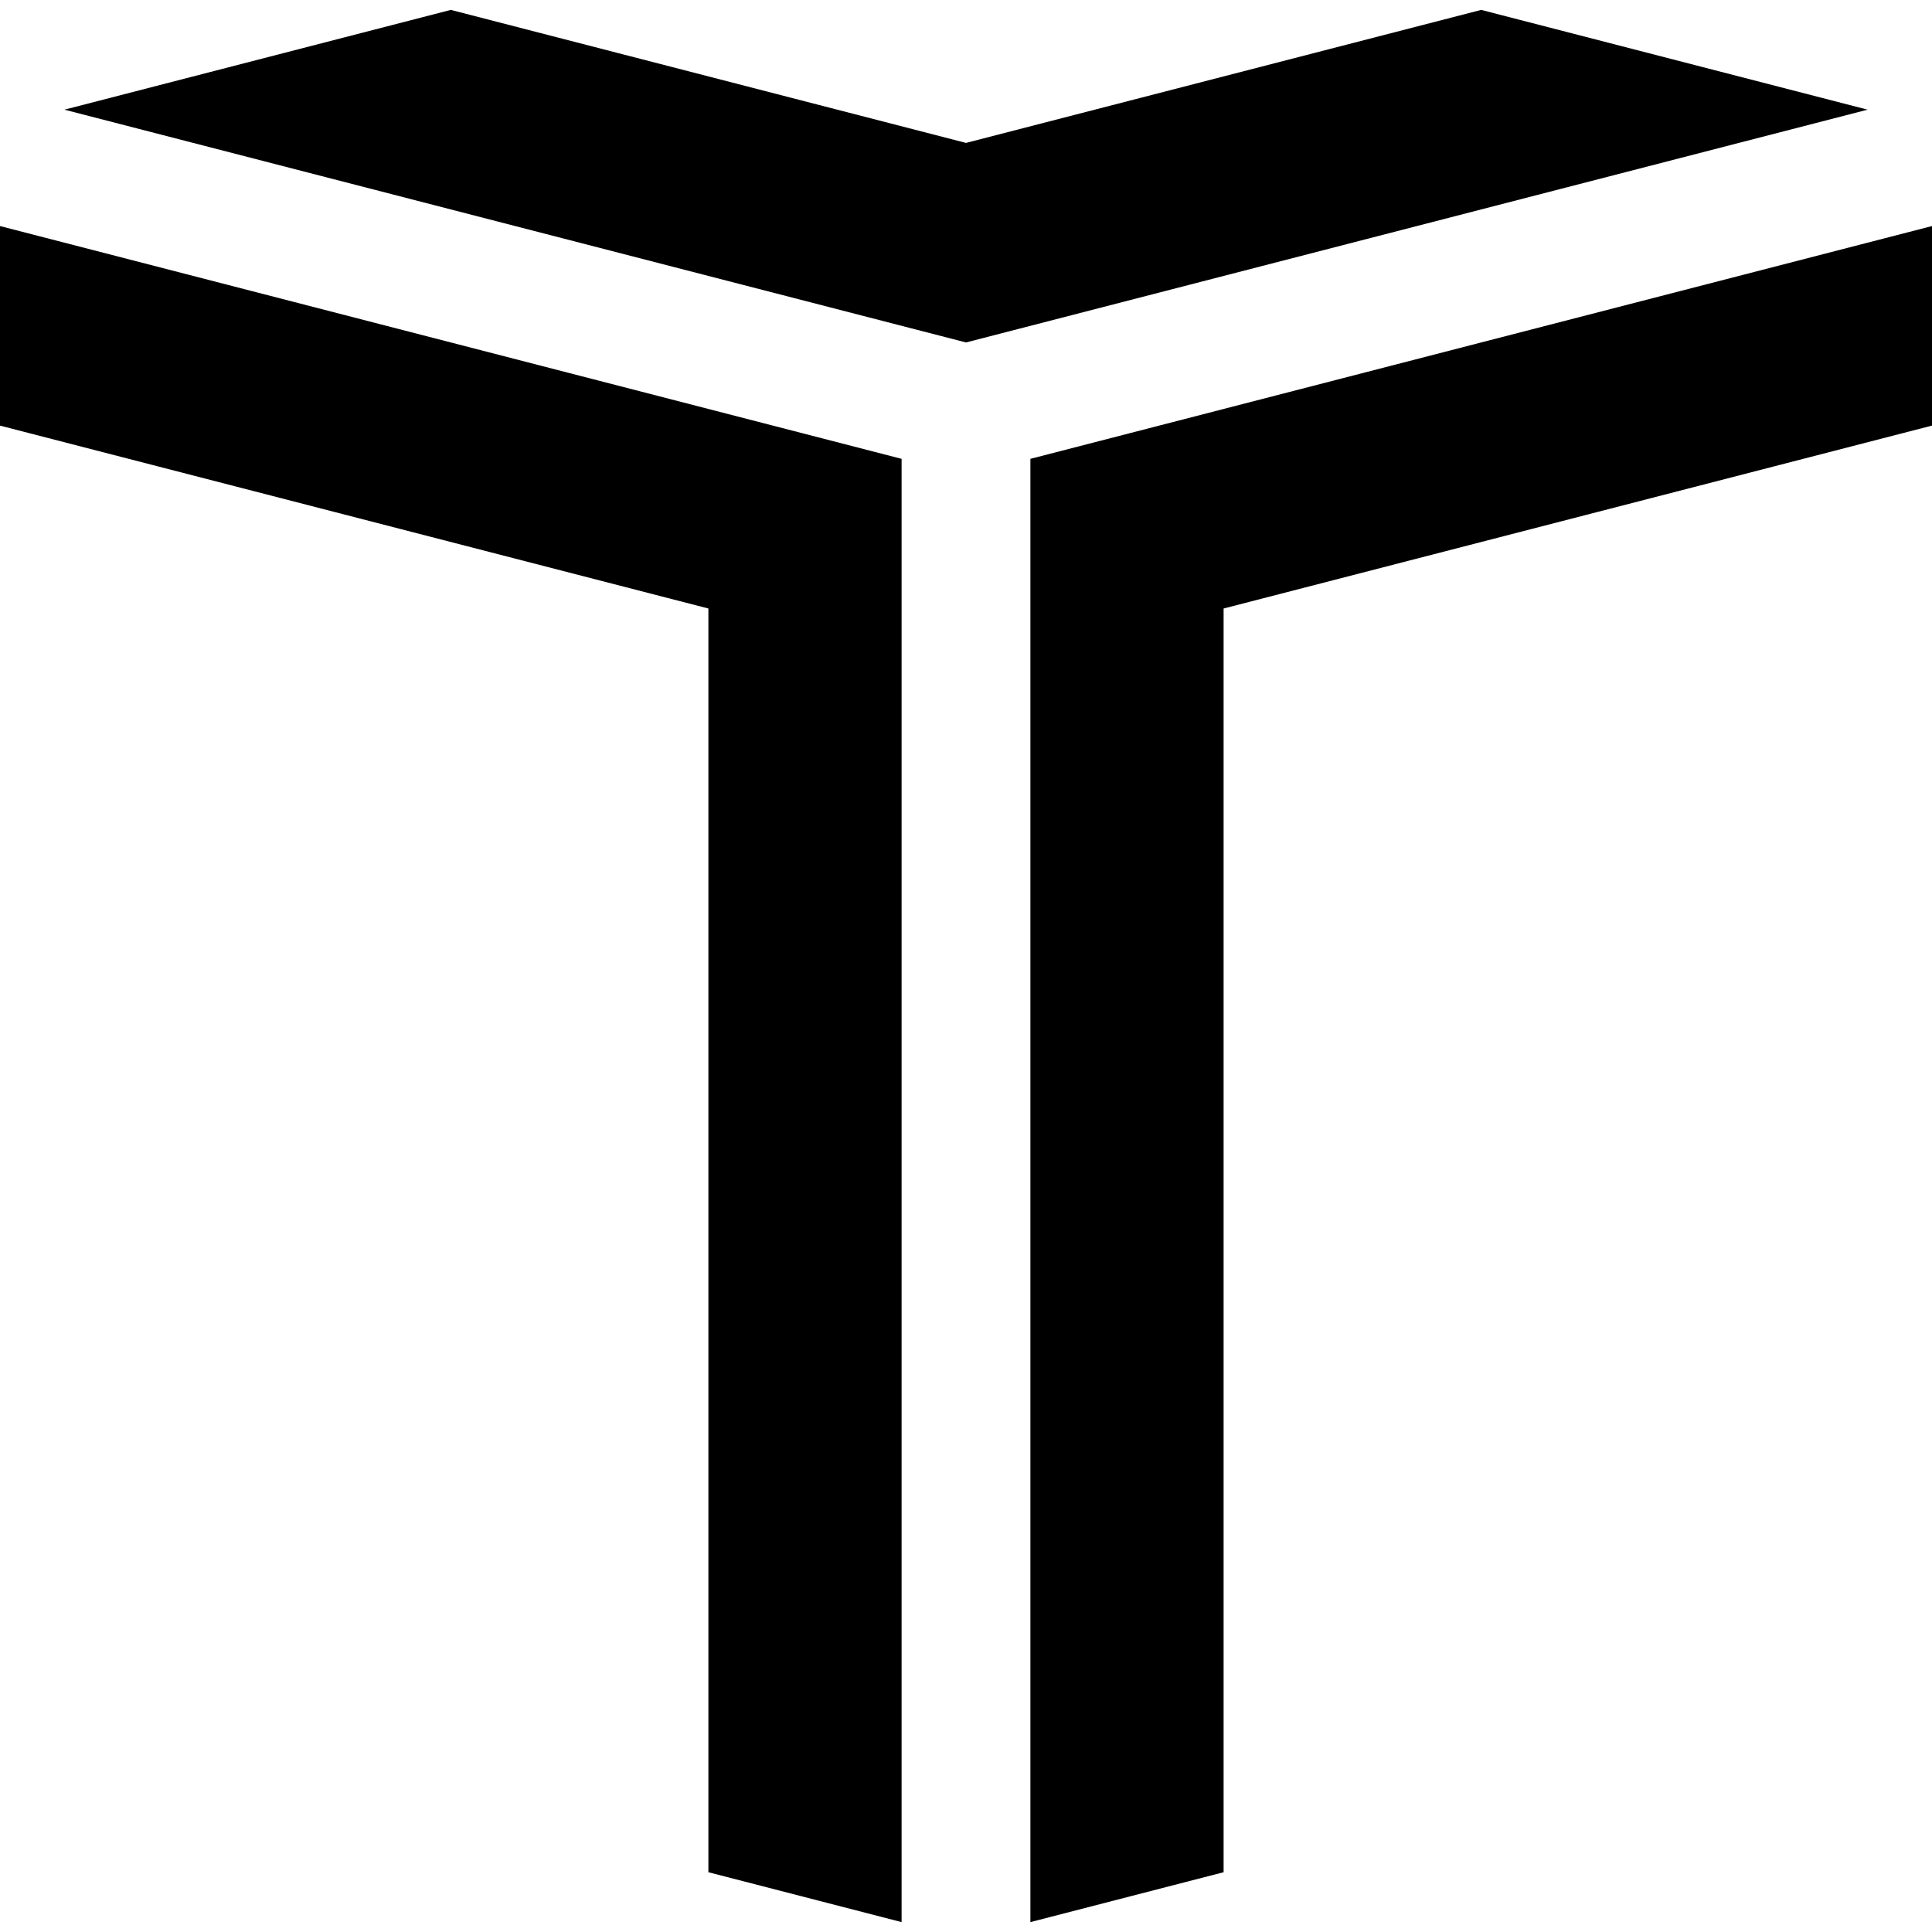
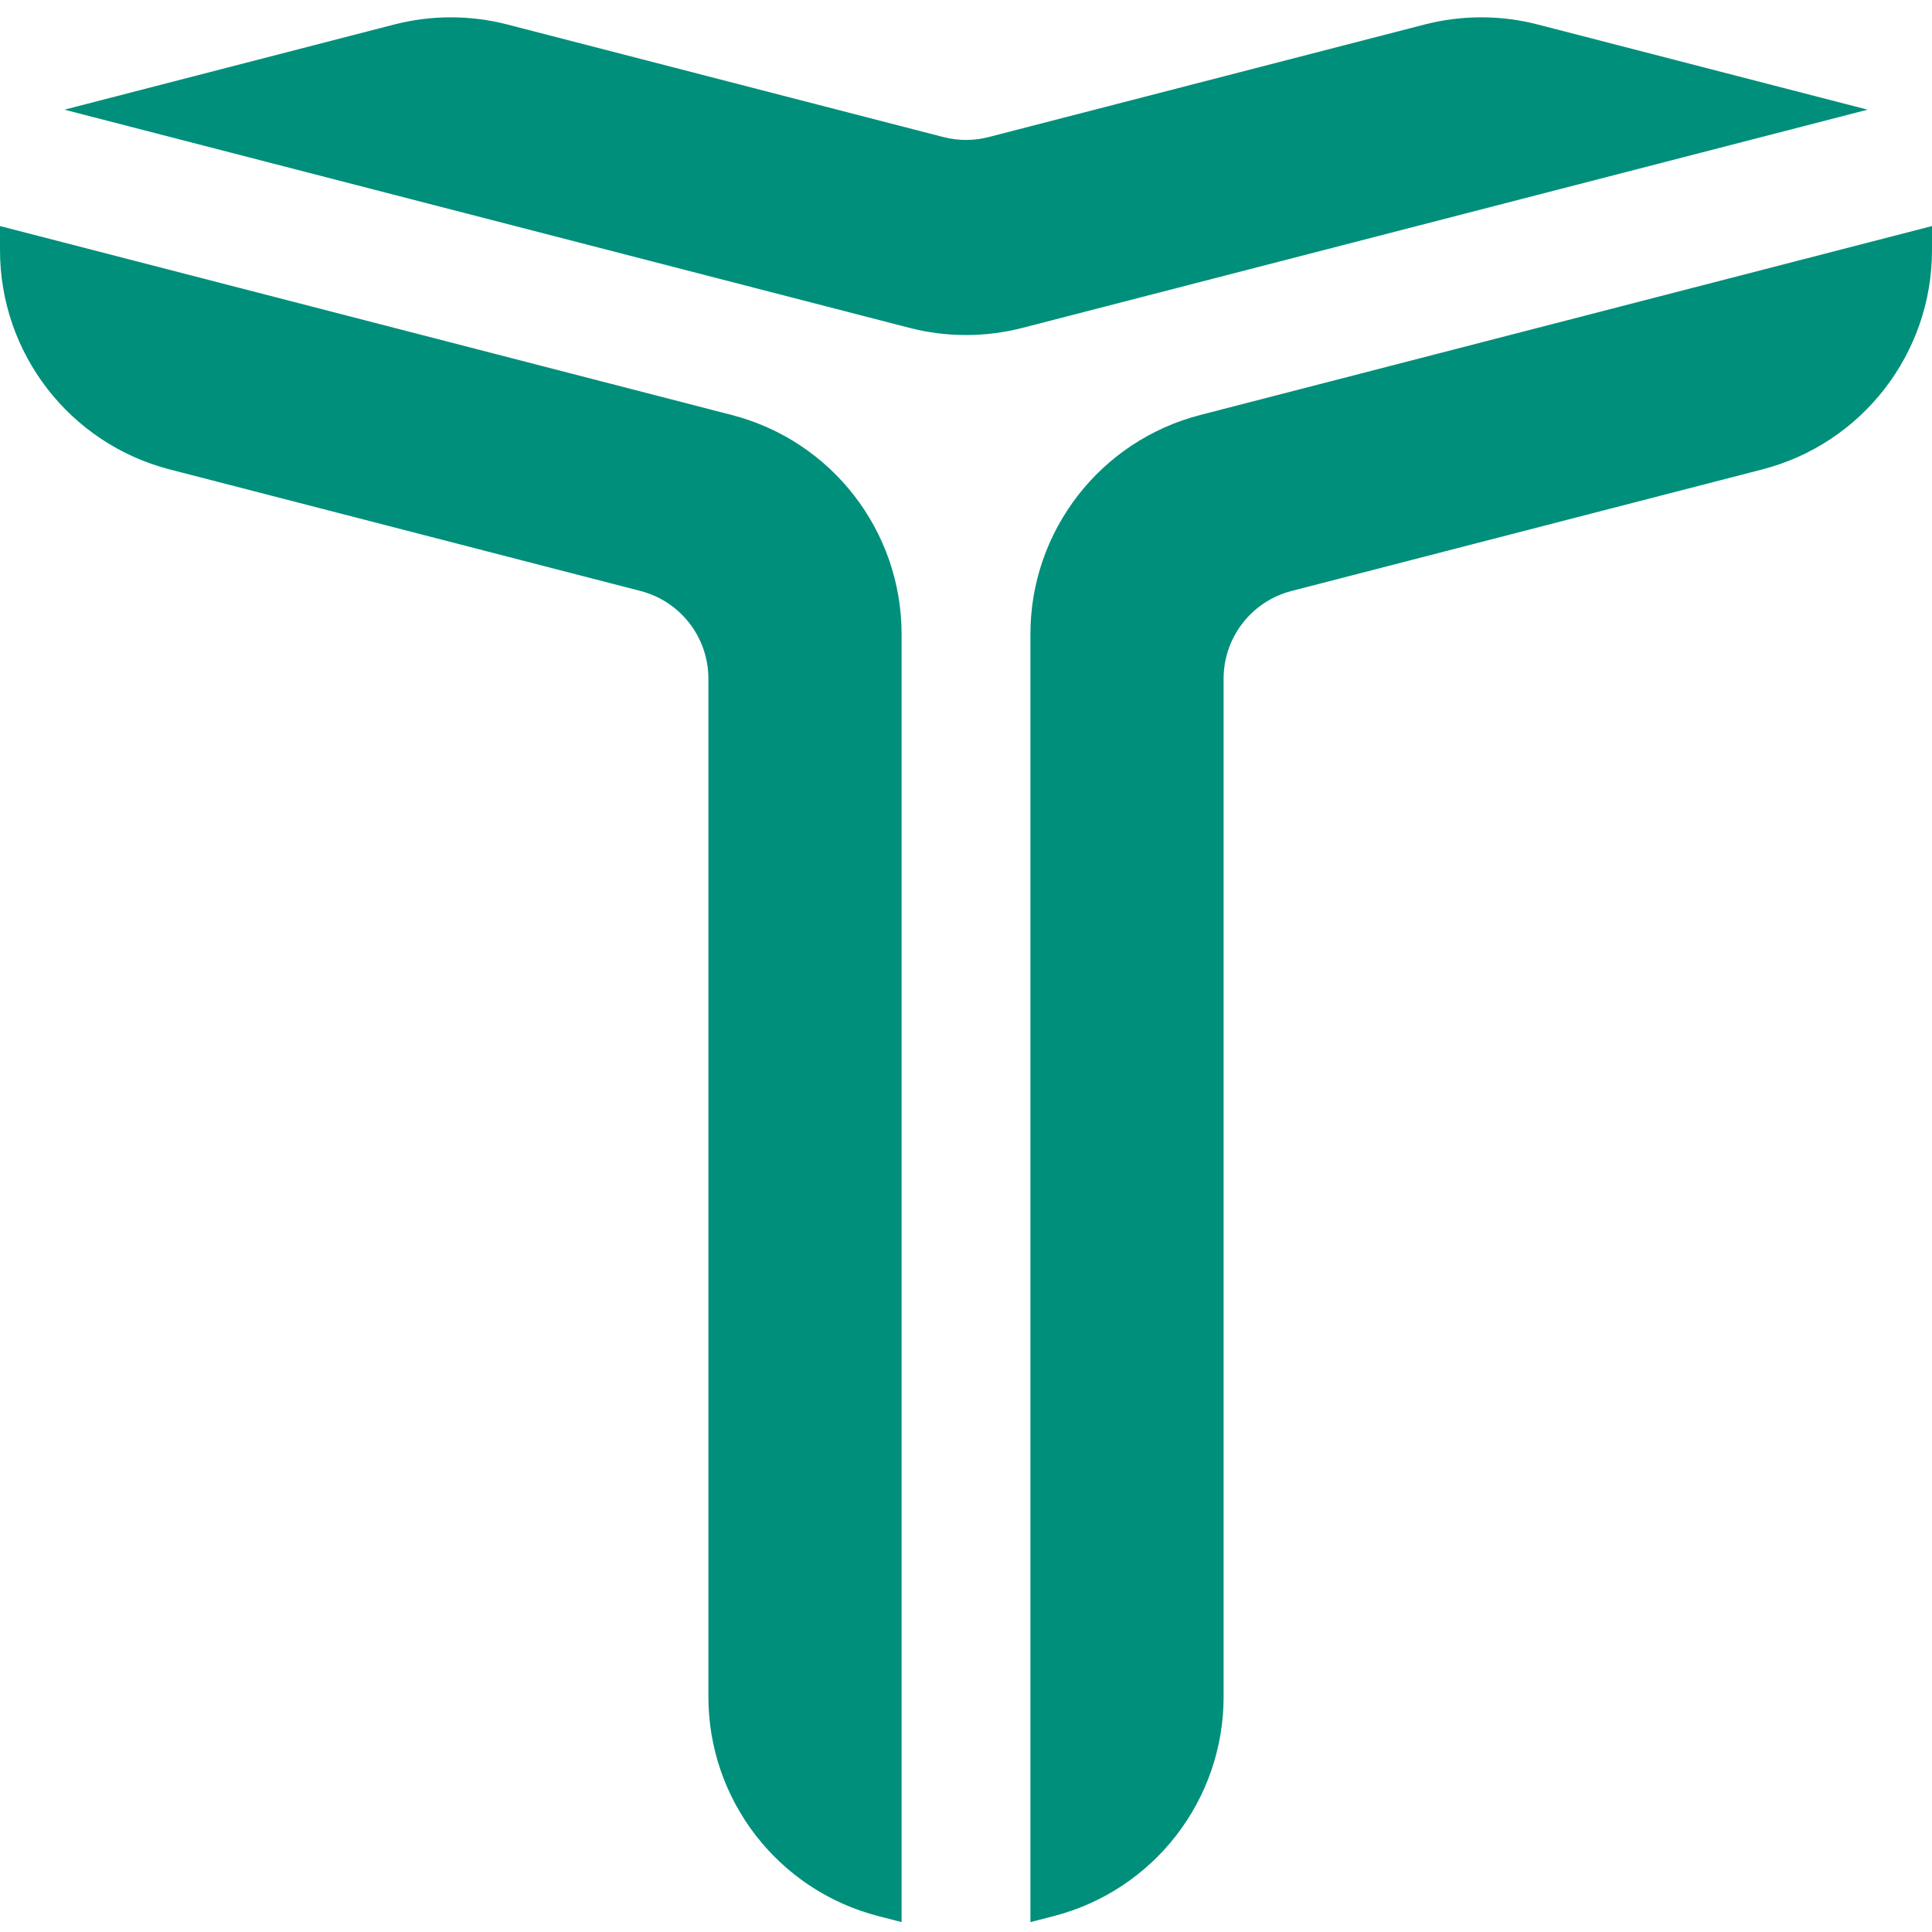
<svg xmlns="http://www.w3.org/2000/svg" viewBox="0 0 512 512">
-   <path fill="currentColor" d="M256 37.873 392.533 2.622l102.4 26.441L256 90.754 17.067 29.063l102.4-26.441L256 37.873ZM0 59.906l238.933 61.692v387.78l-51.2-13.218V161.261L0 112.792V59.906Zm512 0-238.933 61.692v387.78l51.2-13.218V161.261L512 112.787V59.906Z" />
+   <path fill="#008f7b" d="M 0 59.906 L 193.933 109.979 A 60 60 0 0 1 238.933 168.074 L 238.933 509.378 L 232.735 507.778 A 60 60 0 0 1 187.733 449.683 L 187.733 179.852 A 24 24 0 0 0 169.733 156.614 L 45.001 124.41 A 60 60 0 0 1 0 66.315 L 0 59.906 Z M 17.067 29.063 L 104.467 6.495 A 60 60 0 0 1 134.467 6.495 L 250 36.324 A 24 24 0 0 0 262 36.324 L 377.533 6.495 A 60 60 0 0 1 407.533 6.495 L 494.933 29.063 L 271 86.881 A 60 60 0 0 1 241 86.881 L 17.067 29.063 Z M 273.067 168.074 L 273.067 509.378 L 279.265 507.778 A 60 60 0 0 0 324.267 449.683 L 324.267 179.851 A 24 24 0 0 1 342.267 156.613 L 467 124.406 A 60 60 0 0 0 512 66.312 L 512 59.906 L 318.067 109.979 A 60 60 0 0 0 273.067 168.074 Z" />
</svg>
